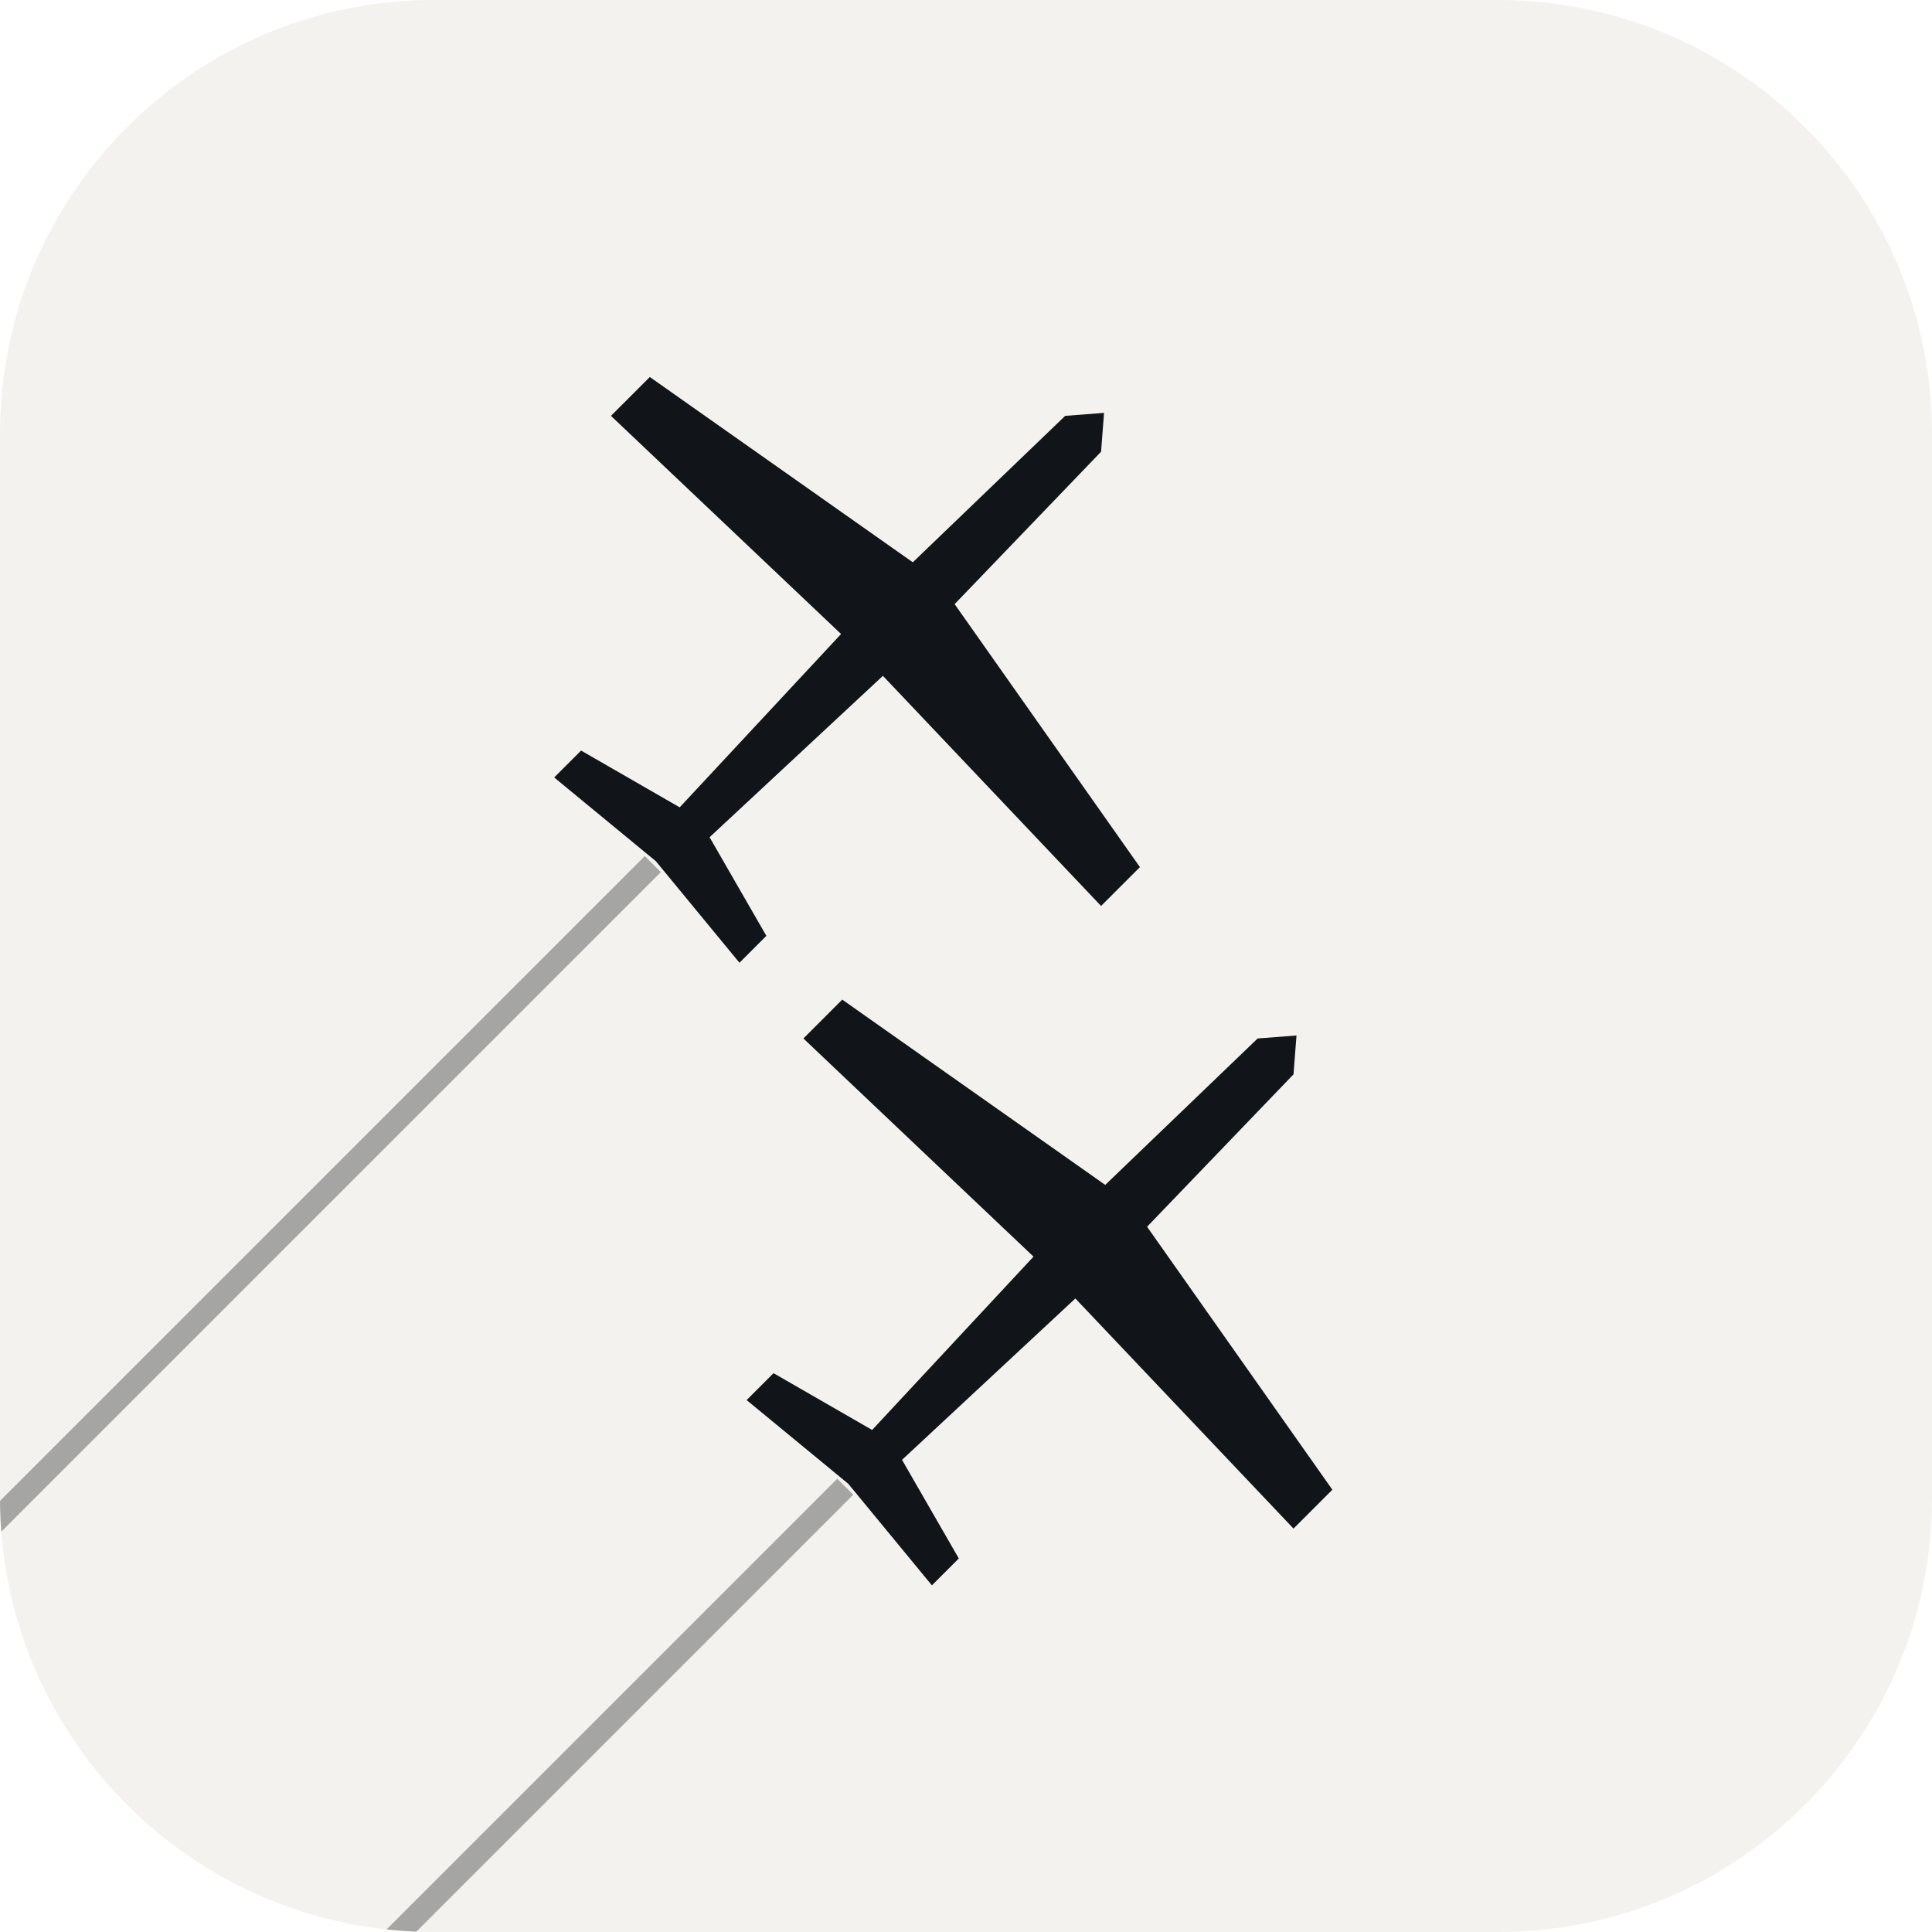
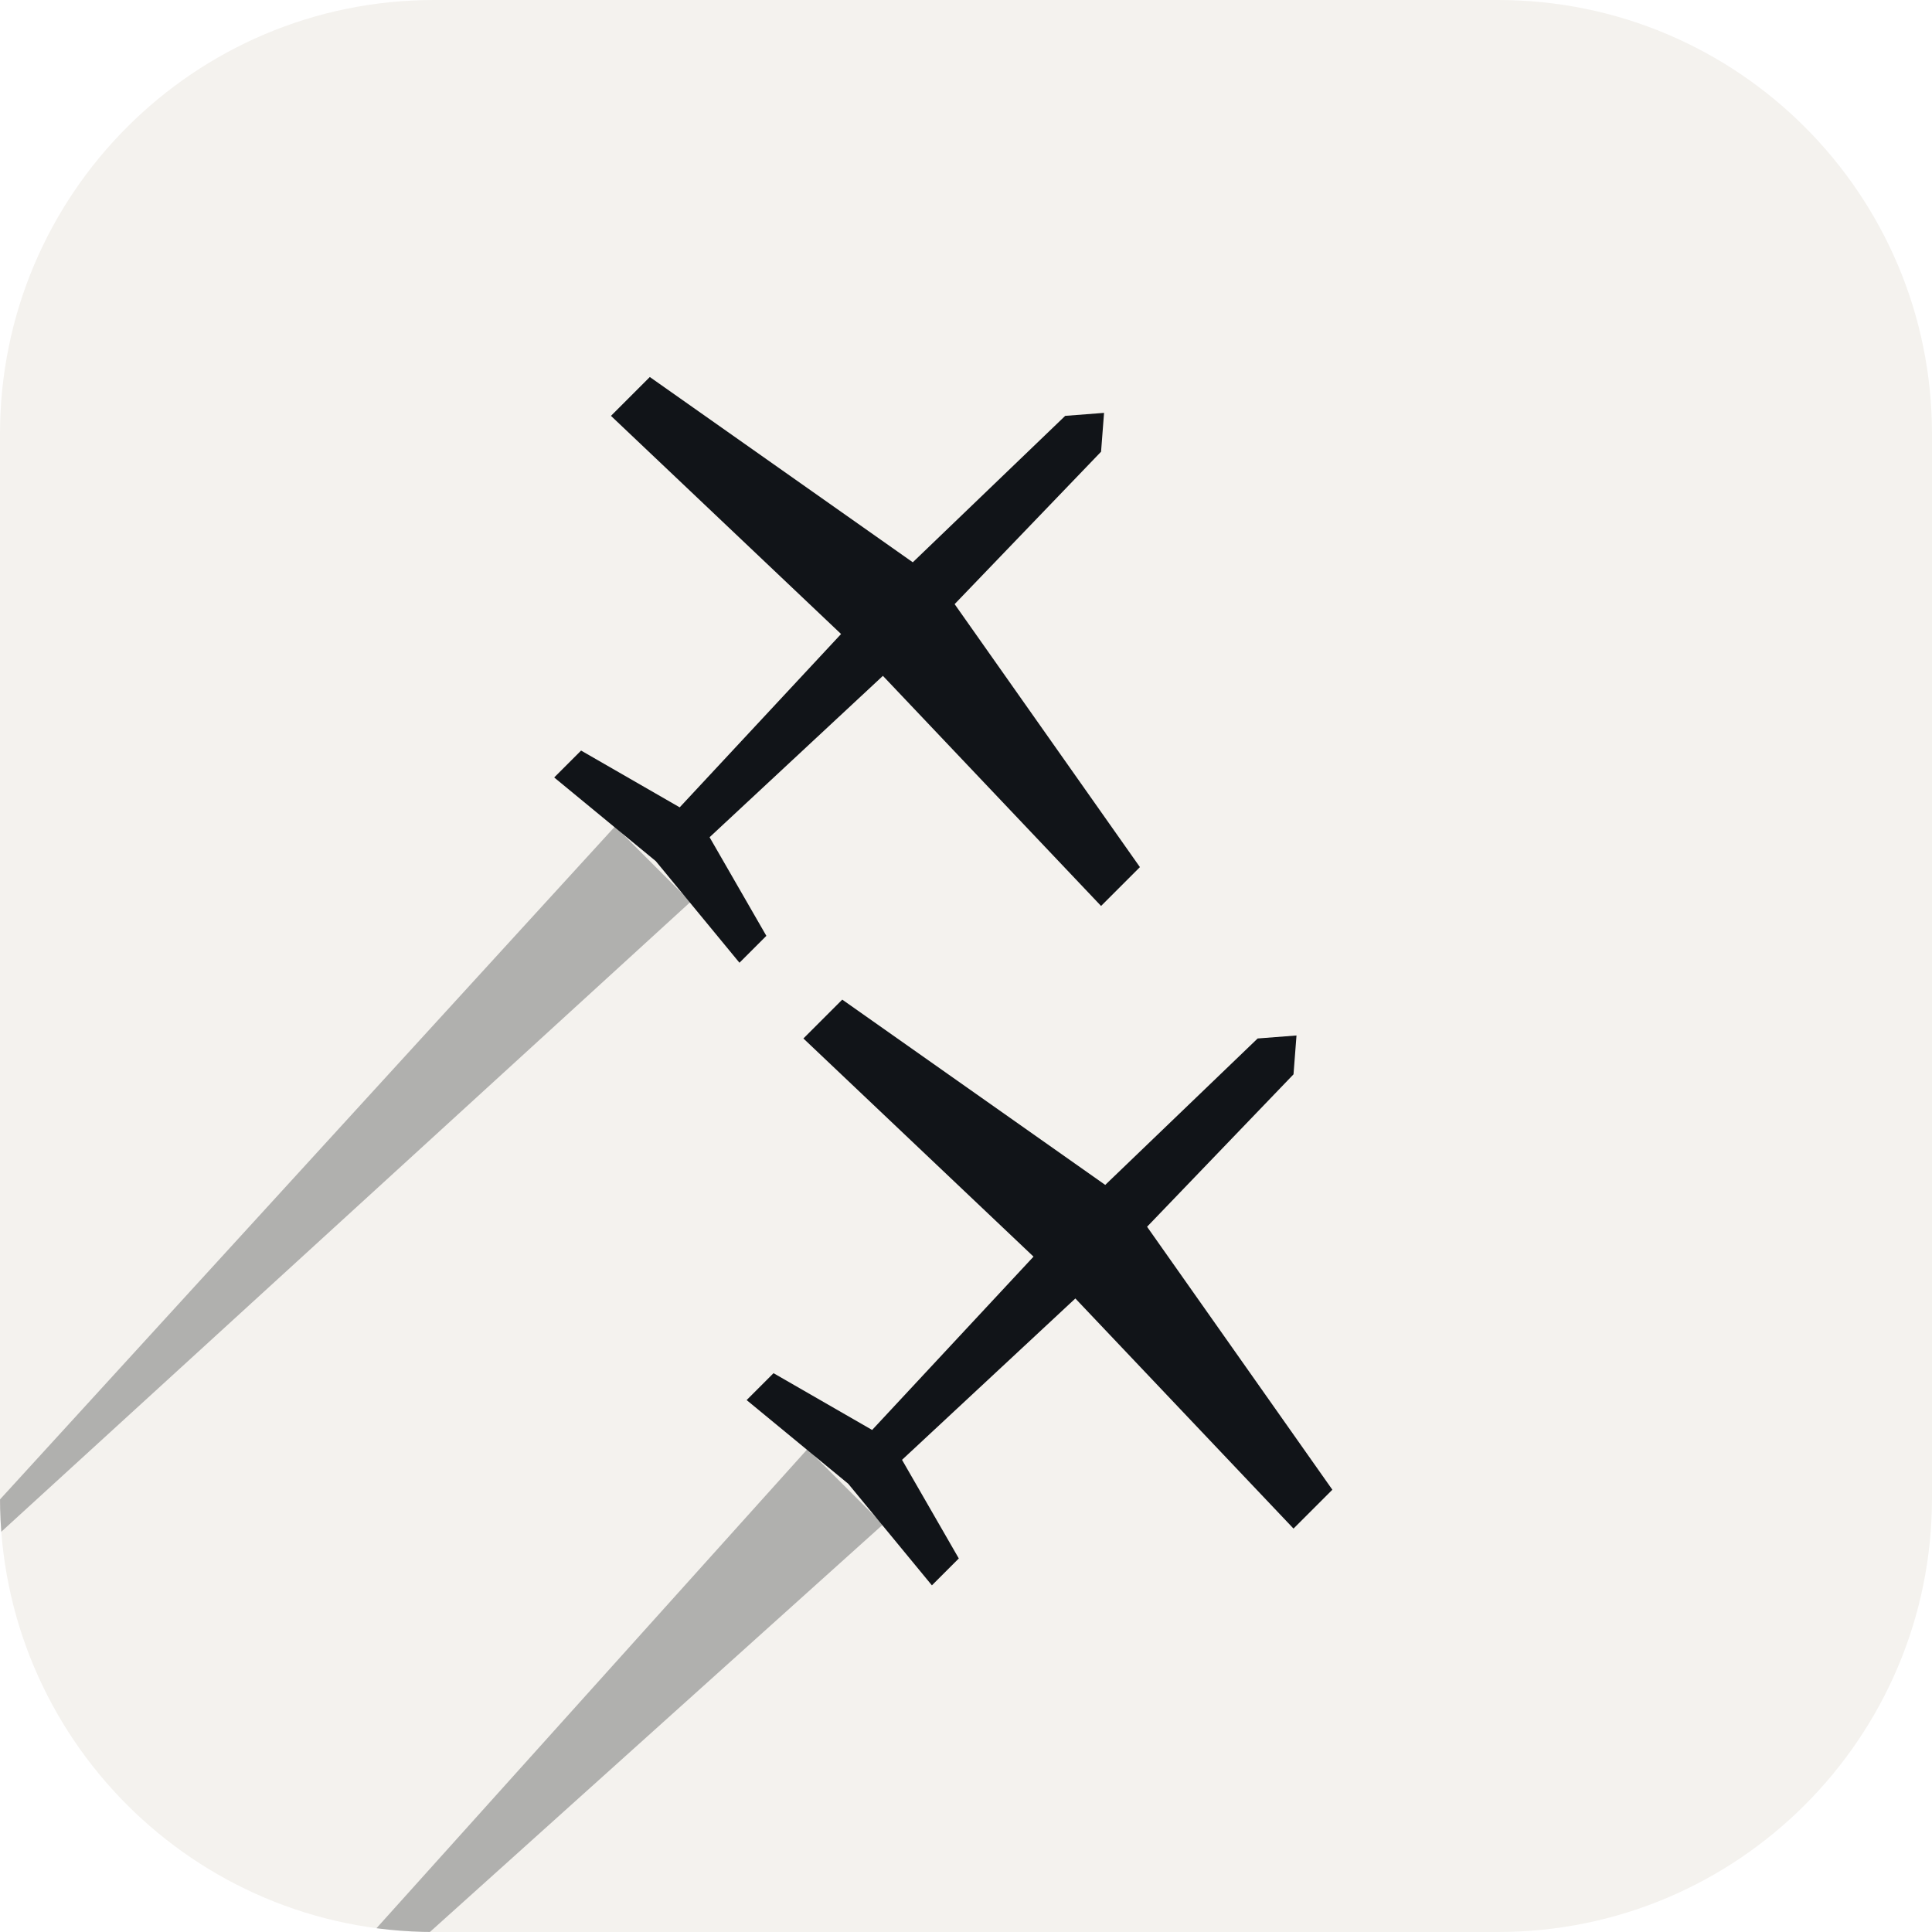
<svg xmlns="http://www.w3.org/2000/svg" xmlns:xlink="http://www.w3.org/1999/xlink" viewBox="0 0 512 512">
  <defs>
    <path id="p" d="M256 96L268 110L270 210L420 236L420 262L270 258L266 370L318 384L318 402L256 396L194 402L194 384L246 370L242 258L92 262L92 236L242 210L244 110Z" />
    <clipPath id="c">
      <rect width="512" height="512" rx="115" />
    </clipPath>
  </defs>
  <g clip-path="url(#c)">
    <rect width="512" height="512" fill="#F4F2EE" />
-     <g stroke="#111418" stroke-width="6" opacity="0.35">
-       <line x1="173" y1="229" x2="-27" y2="429" />
-       <line x1="224" y1="394" x2="54" y2="564" />
+     <g fill="#111418" opacity="0.3">
+       <polygon points="183,239 163,219 -28,428 -26,430" />
+       <polygon points="234,404 214,384 53,563 55,565" />
    </g>
    <use href="#p" xlink:href="#p" fill="#111418" transform="translate(232 170) rotate(45) scale(0.56) translate(-256 -249)" />
    <use href="#p" xlink:href="#p" fill="#111418" transform="translate(283 335) rotate(45) scale(0.56) translate(-256 -249)" />
  </g>
</svg>
